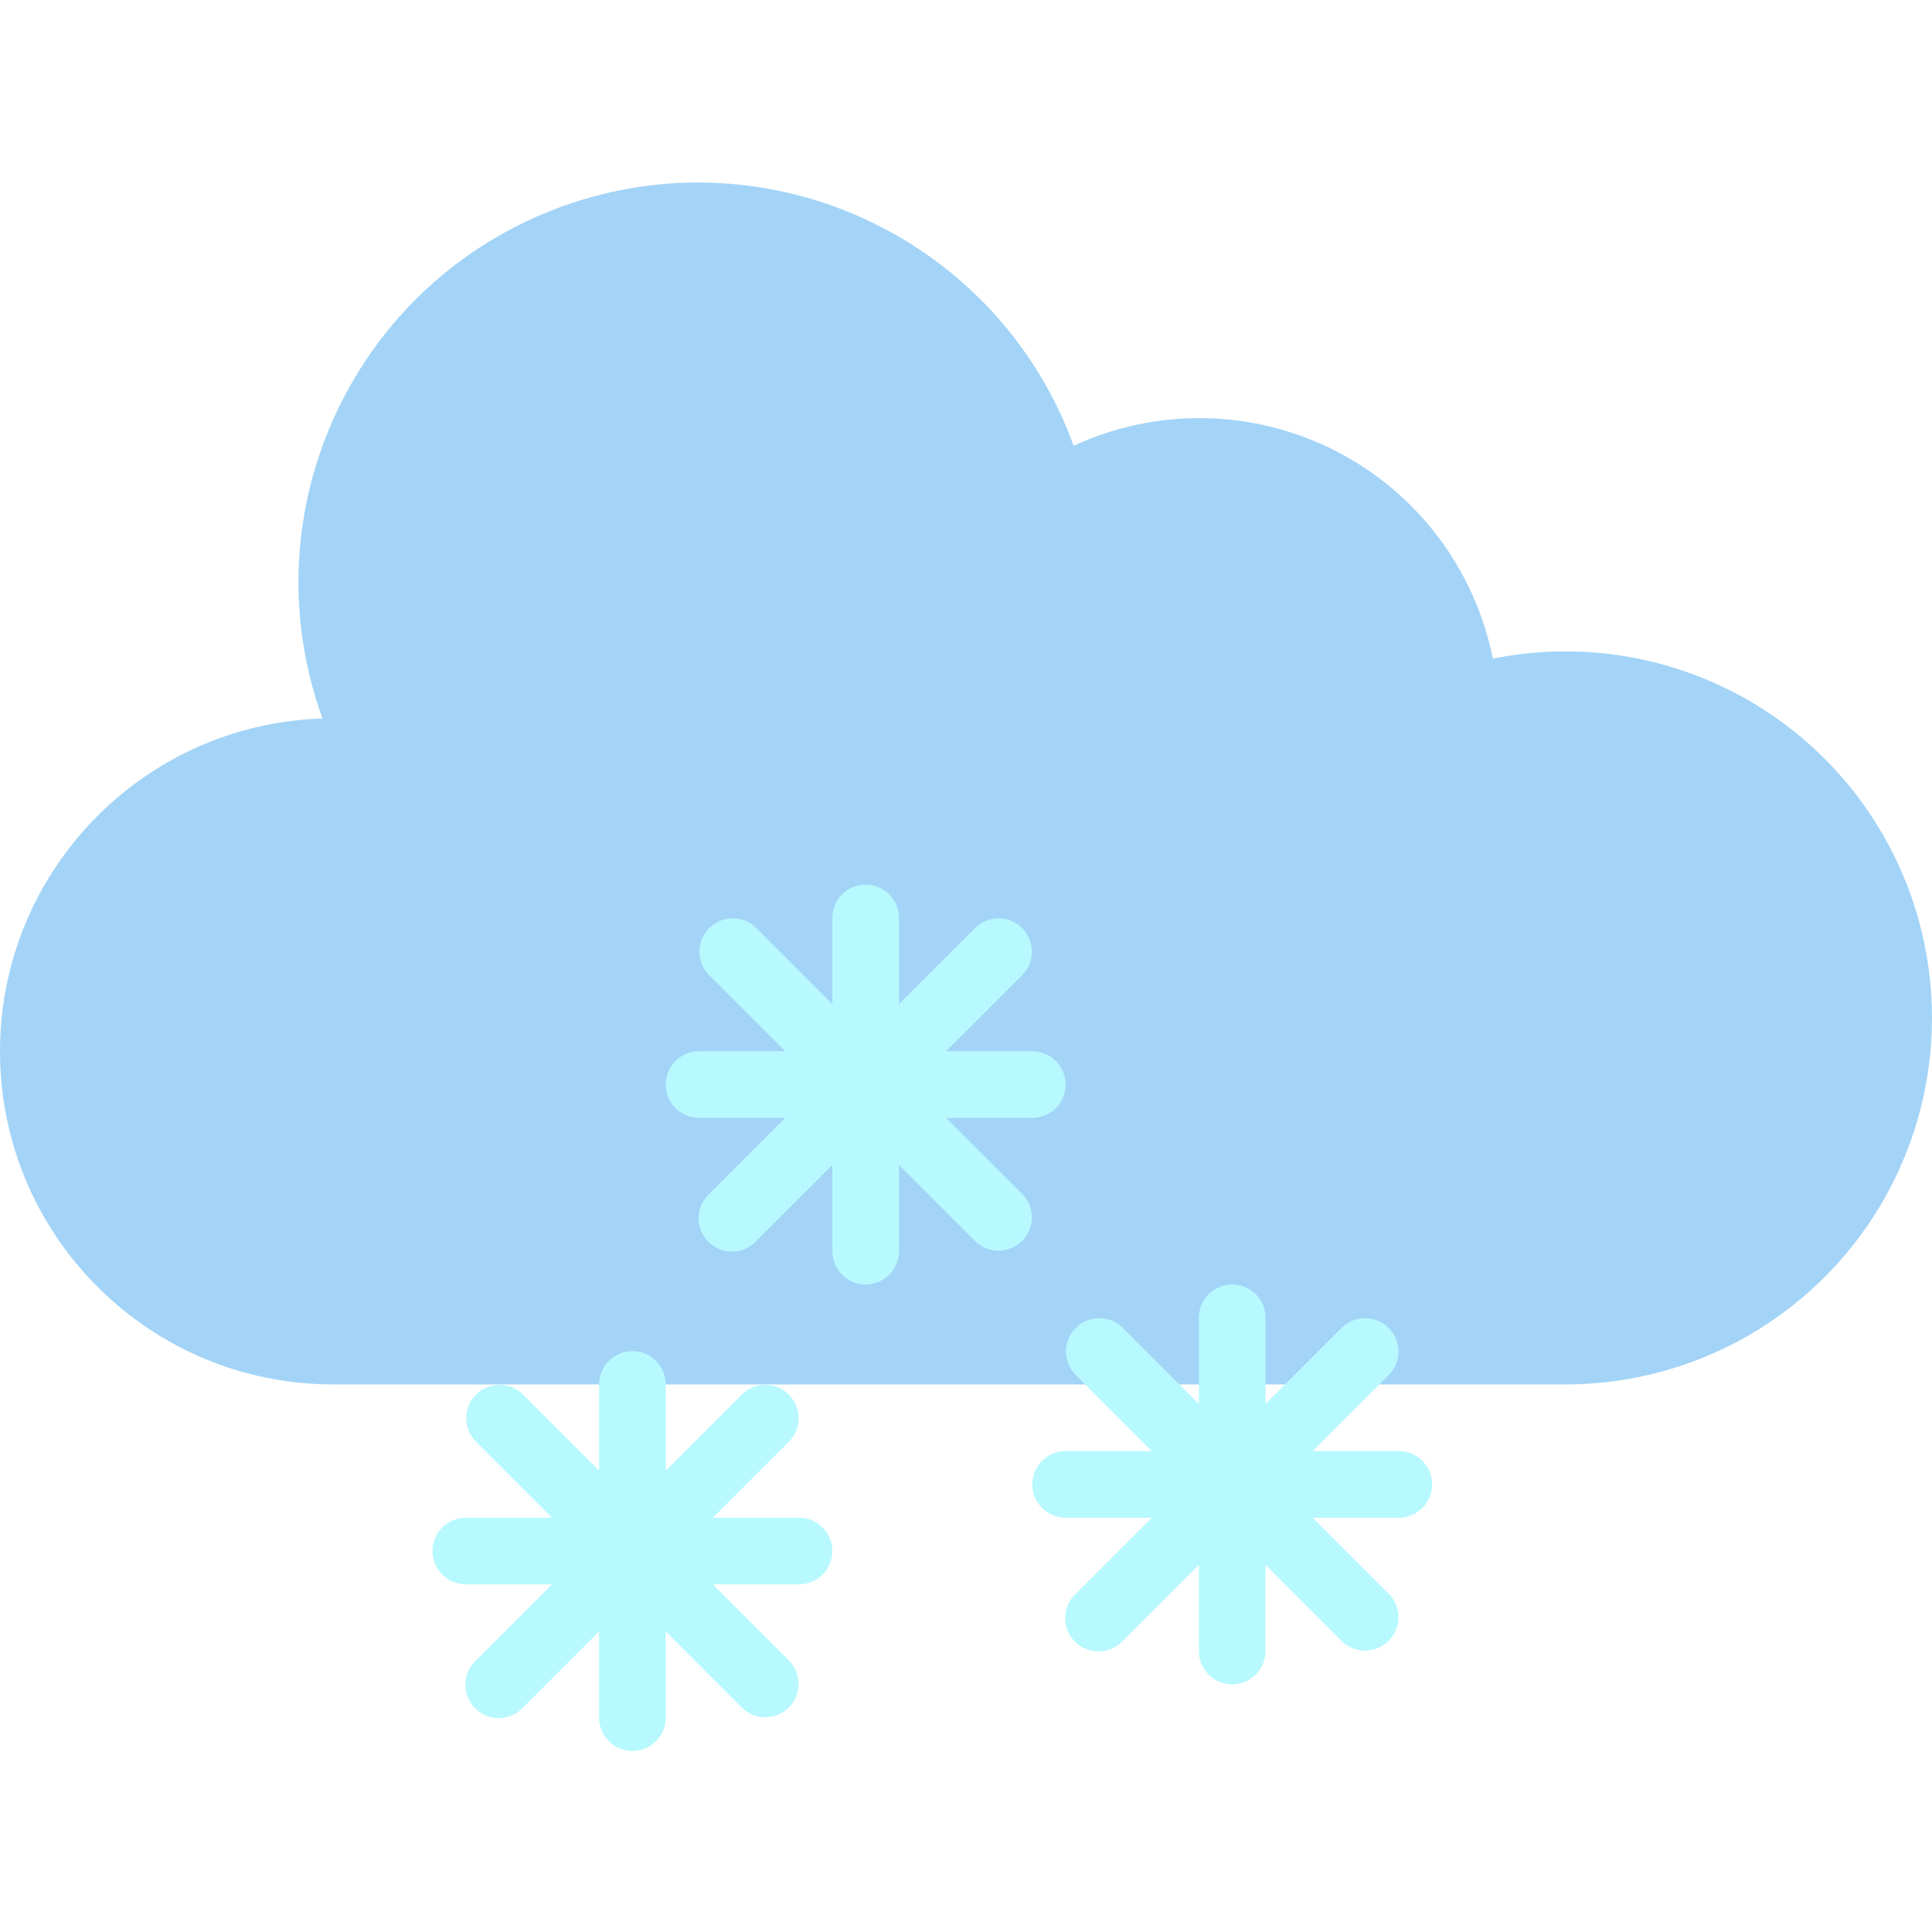
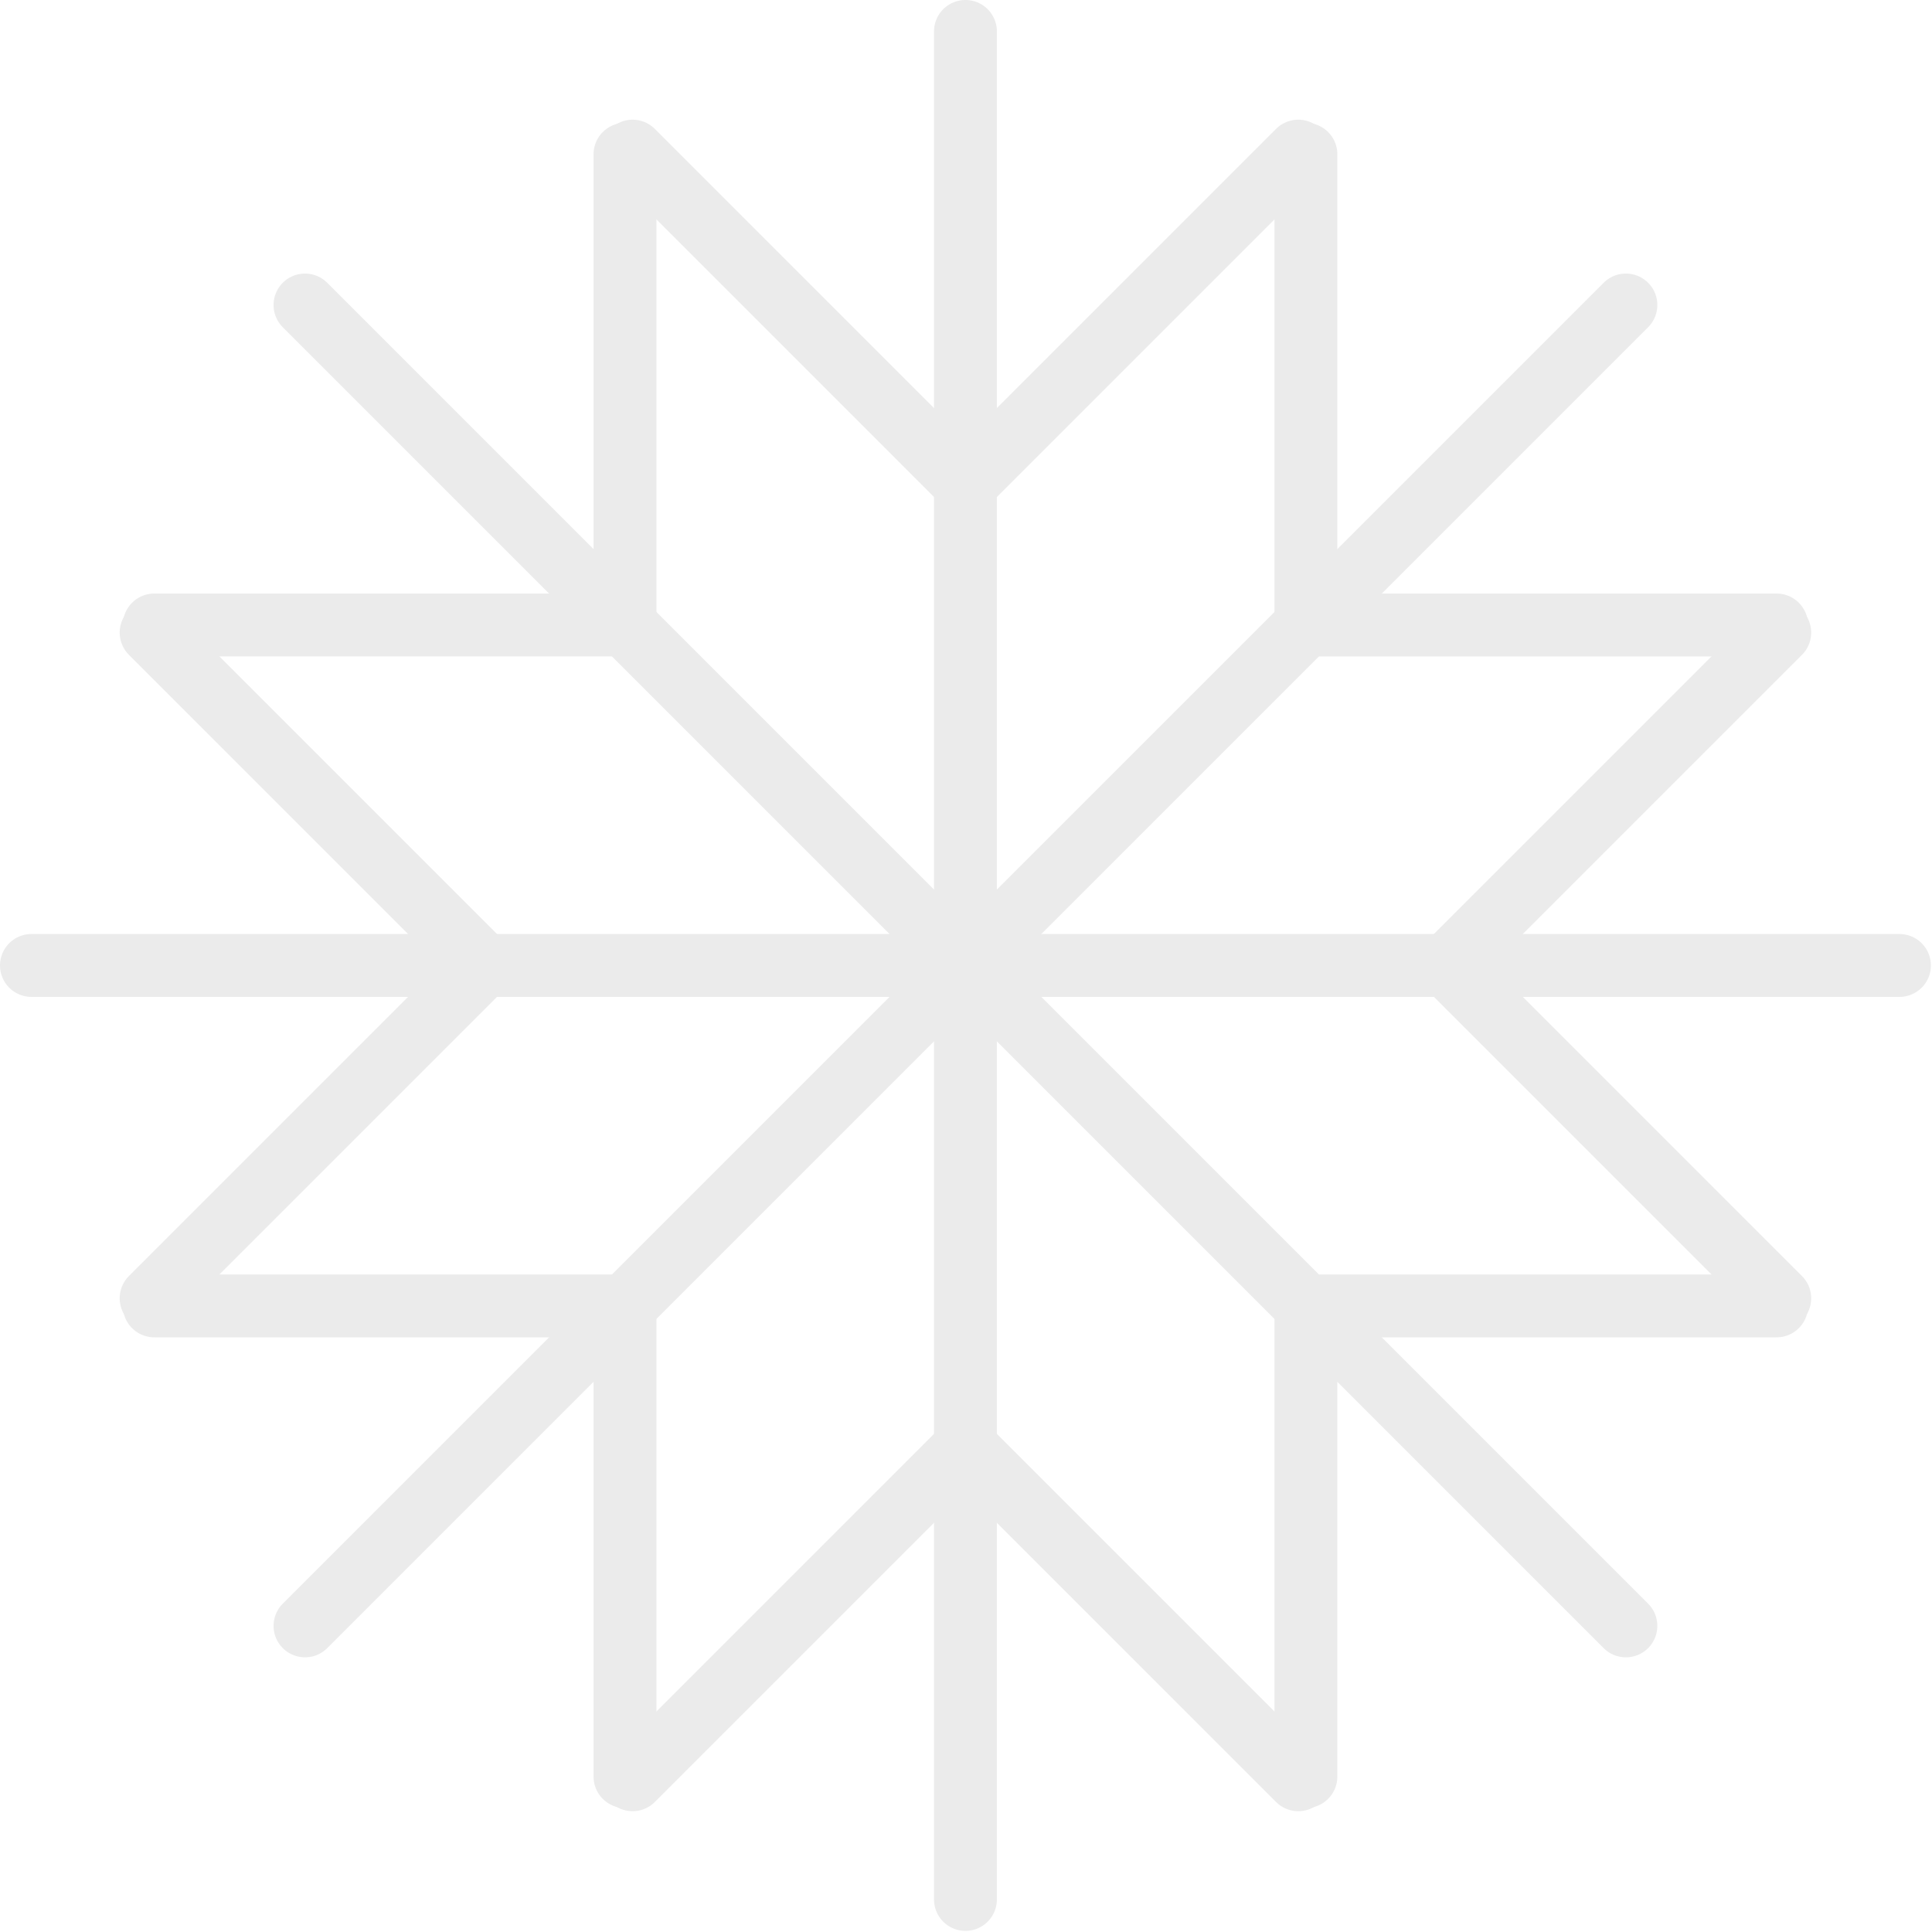
- <svg xmlns="http://www.w3.org/2000/svg" height="463pt" viewBox="0 -43 463.843 463" width="463pt">
-   <path d="m367.836 288.961h8c33.539.004 64.164-19.059 78.969-49.156 14.805-30.094 11.215-65.988-9.254-92.555-20.473-26.57-54.266-39.191-87.141-32.547-4.324-21.582-18.305-39.992-37.934-49.957-19.625-9.965-42.738-10.383-62.715-1.137-18.078-49.797-73.102-75.508-122.898-57.43-49.797 18.082-75.508 73.105-57.43 122.902-43.621 1.375-78.078 37.48-77.426 81.117.656 43.641 36.184 78.691 79.828 78.762" fill="#a3d4f7" />
-   <g fill="#b7f9fe">
-     <path d="m191.836 320.961h-20.691l18.348-18.344c3.031-3.141 2.988-8.129-.098-11.215-3.086-3.086-8.078-3.129-11.215-.098l-18.344 18.344v-20.688c0-4.418-3.582-8-8-8-4.422 0-8 3.582-8 8v20.688l-18.344-18.344c-3.141-3.031-8.129-2.988-11.215.098-3.086 3.086-3.133 8.074-.098 11.215l18.344 18.344h-20.688c-4.422 0-8 3.582-8 8 0 4.418 3.578 8 8 8h20.688l-18.344 18.344c-2.082 2.008-2.914 4.984-2.184 7.781.734 2.797 2.918 4.98 5.715 5.711 2.797.734 5.77-.102 7.781-2.18l18.344-18.344v20.688c0 4.418 3.578 8 8 8 4.418 0 8-3.582 8-8v-20.688l18.344 18.344c3.137 3.031 8.129 2.988 11.215-.098 3.086-3.086 3.129-8.074.098-11.215l-18.348-18.344h20.691c4.418 0 8-3.582 8-8 0-4.418-3.582-8-8-8zm0 0" />
-     <path d="m335.836 304.961h-20.691l18.348-18.344c3.031-3.141 2.988-8.129-.098-11.215-3.086-3.086-8.078-3.129-11.215-.098l-18.344 18.344v-20.688c0-4.418-3.582-8-8-8-4.422 0-8 3.582-8 8v20.688l-18.344-18.344c-3.141-3.031-8.129-2.988-11.215.098-3.086 3.086-3.133 8.074-.098 11.215l18.344 18.344h-20.688c-4.422 0-8 3.582-8 8 0 4.418 3.578 8 8 8h20.688l-18.344 18.344c-2.082 2.008-2.914 4.984-2.184 7.781.734 2.797 2.918 4.98 5.715 5.711 2.797.734 5.77-.102 7.781-2.18l18.344-18.344v20.688c0 4.418 3.578 8 8 8 4.418 0 8-3.582 8-8v-20.688l18.344 18.344c3.137 3.031 8.129 2.988 11.215-.098 3.086-3.086 3.129-8.074.098-11.215l-18.348-18.344h20.691c4.418 0 8-3.582 8-8 0-4.418-3.582-8-8-8zm0 0" />
-     <path d="m245.492 243.305-18.348-18.344h20.691c4.418 0 8-3.582 8-8 0-4.418-3.582-8-8-8h-20.691l18.348-18.344c3.031-3.141 2.988-8.129-.098-11.215-3.086-3.086-8.078-3.129-11.215-.098l-18.344 18.344v-20.688c0-4.418-3.582-8-8-8-4.422 0-8 3.582-8 8v20.688l-18.344-18.344c-3.141-3.031-8.129-2.988-11.215.098-3.086 3.086-3.133 8.074-.098 11.215l18.344 18.344h-20.688c-4.422 0-8 3.582-8 8 0 4.418 3.578 8 8 8h20.688l-18.344 18.344c-2.082 2.008-2.914 4.984-2.184 7.781.734 2.797 2.918 4.98 5.715 5.711 2.797.734 5.77-.102 7.781-2.18l18.344-18.344v20.688c0 4.418 3.578 8 8 8 4.418 0 8-3.582 8-8v-20.688l18.344 18.344c3.137 3.031 8.129 2.988 11.215-.098 3.086-3.086 3.129-8.074.098-11.215zm0 0" />
+ <svg xmlns="http://www.w3.org/2000/svg" width="100%" height="100%" viewBox="0 0 1117 1117" version="1.1" xml:space="preserve" style="fill-rule:evenodd;clip-rule:evenodd;stroke-linecap:round;stroke-linejoin:round;stroke-miterlimit:1.5;">
+   <g transform="matrix(1,0,0,1,-1170.15,13.7902)">
+     <g transform="matrix(1,0,0,1,1188.33,4.38806)">
+       <g transform="matrix(1.24651,0,0,1.24651,-133.116,-123.723)">
+         <g>
+           <g transform="matrix(1,0,0,1,-3144.84,-2081.17)">
+             <path d="M3684.84,2390.32L3530.46,2235.94" style="fill:none;stroke:rgb(235,235,235);stroke-width:29.17px;" />
+           </g>
+           <g transform="matrix(-1,0,0,1,4224.84,-2081.17)">
+             <path d="M3684.84,2390.32L3530.46,2235.94" style="fill:none;stroke:rgb(235,235,235);stroke-width:29.17px;" />
+           </g>
+         </g>
+         <g transform="matrix(0.707107,0.707107,-0.707107,0.707107,534.672,-225.882)">
+           <g transform="matrix(1,0,0,1,-3144.84,-2081.17)">
+             <path d="M3684.84,2390.32L3530.46,2235.94" style="fill:none;stroke:rgb(235,235,235);stroke-width:29.17px;" />
+           </g>
+           <g transform="matrix(-1,0,0,1,4224.84,-2081.17)">
+             <path d="M3684.84,2390.32L3530.46,2235.94" style="fill:none;stroke:rgb(235,235,235);stroke-width:29.17px;" />
+           </g>
+         </g>
+         <g transform="matrix(6.12323e-17,-1,1,6.12323e-17,7.53536,1072.46)">
+           <g transform="matrix(1,0,0,1,-3144.84,-2081.17)">
+             <path d="M3684.84,2390.32L3530.46,2235.94" style="fill:none;stroke:rgb(235,235,235);stroke-width:29.17px;" />
+           </g>
+           <g transform="matrix(-1,0,0,1,4224.84,-2081.17)">
+             <path d="M3684.84,2390.32L3530.46,2235.94" style="fill:none;stroke:rgb(235,235,235);stroke-width:29.17px;" />
+           </g>
+         </g>
+         <g transform="matrix(0.707107,-0.707107,0.707107,0.707107,-218.347,537.793)">
+           <g transform="matrix(1,0,0,1,-3144.84,-2081.17)">
+             <path d="M3684.84,2390.32L3530.46,2235.94" style="fill:none;stroke:rgb(235,235,235);stroke-width:29.17px;" />
+           </g>
+           <g transform="matrix(-1,0,0,1,4224.84,-2081.17)">
+             <path d="M3684.84,2390.32L3530.46,2235.94" style="fill:none;stroke:rgb(235,235,235);stroke-width:29.17px;" />
+           </g>
+         </g>
+         <g transform="matrix(1,0,0,-1,9.09495e-13,1064.93)">
+           <g transform="matrix(1,0,0,1,-3144.84,-2081.17)">
+             <path d="M3684.84,2390.32L3530.46,2235.94" style="fill:none;stroke:rgb(235,235,235);stroke-width:29.17px;" />
+           </g>
+           <g transform="matrix(-1,0,0,1,4224.84,-2081.17)">
+             <path d="M3684.84,2390.32L3530.46,2235.94" style="fill:none;stroke:rgb(235,235,235);stroke-width:29.17px;" />
+           </g>
+         </g>
+         <g transform="matrix(0.707107,0.707107,0.707107,-0.707107,-218.347,527.136)">
+           <g transform="matrix(1,0,0,1,-3144.84,-2081.17)">
+             <path d="M3684.84,2390.32L3530.46,2235.94" style="fill:none;stroke:rgb(235,235,235);stroke-width:29.17px;" />
+           </g>
+           <g transform="matrix(-1,0,0,1,4224.84,-2081.17)">
+             <path d="M3684.84,2390.32L3530.46,2235.94" style="fill:none;stroke:rgb(235,235,235);stroke-width:29.17px;" />
+           </g>
+         </g>
+         <g transform="matrix(6.12323e-17,-1,-1,-6.12323e-17,1072.46,1072.46)">
+           <g transform="matrix(1,0,0,1,-3144.84,-2081.17)">
+             <path d="M3684.84,2390.32L3530.46,2235.94" style="fill:none;stroke:rgb(235,235,235);stroke-width:29.17px;" />
+           </g>
+           <g transform="matrix(-1,0,0,1,4224.84,-2081.17)">
+             <path d="M3684.84,2390.32L3530.46,2235.94" style="fill:none;stroke:rgb(235,235,235);stroke-width:29.17px;" />
+           </g>
+         </g>
+         <g transform="matrix(0.707107,-0.707107,-0.707107,-0.707107,534.672,1290.81)">
+           <g transform="matrix(1,0,0,1,-3144.84,-2081.17)">
+             <path d="M3684.84,2390.32L3530.46,2235.94" style="fill:none;stroke:rgb(235,235,235);stroke-width:29.17px;" />
+           </g>
+           <g transform="matrix(-1,0,0,1,4224.84,-2081.17)">
+             <path d="M3684.84,2390.32L3530.46,2235.94" style="fill:none;stroke:rgb(235,235,235);stroke-width:29.17px;" />
+           </g>
+         </g>
+         <g transform="matrix(1,0,0,1,-3144.84,-2081.17)">
+           <path d="M3684.84,2180.42L3684.84,3046.84" style="fill:none;stroke:rgb(235,235,235);stroke-width:29.17px;" />
+         </g>
+         <g transform="matrix(0.707107,0.707107,-0.707107,0.707107,-217.458,-3921.23)">
+           <path d="M3684.84,2180.42L3684.84,3046.84" style="fill:none;stroke:rgb(235,235,235);stroke-width:29.17px;" />
+         </g>
+         <g transform="matrix(6.12323e-17,1,-1,6.12323e-17,3153.63,-3152.37)">
+           <path d="M3684.84,2180.42L3684.84,3046.84" style="fill:none;stroke:rgb(235,235,235);stroke-width:29.17px;" />
+         </g>
+         <g transform="matrix(-0.707107,0.707107,-0.707107,-0.707107,4993.69,-224.993)">
+           <path d="M3684.84,2180.42L3684.84,3046.84" style="fill:none;stroke:rgb(235,235,235);stroke-width:29.17px;" />
+         </g>
+       </g>
+     </g>
  </g>
</svg>
